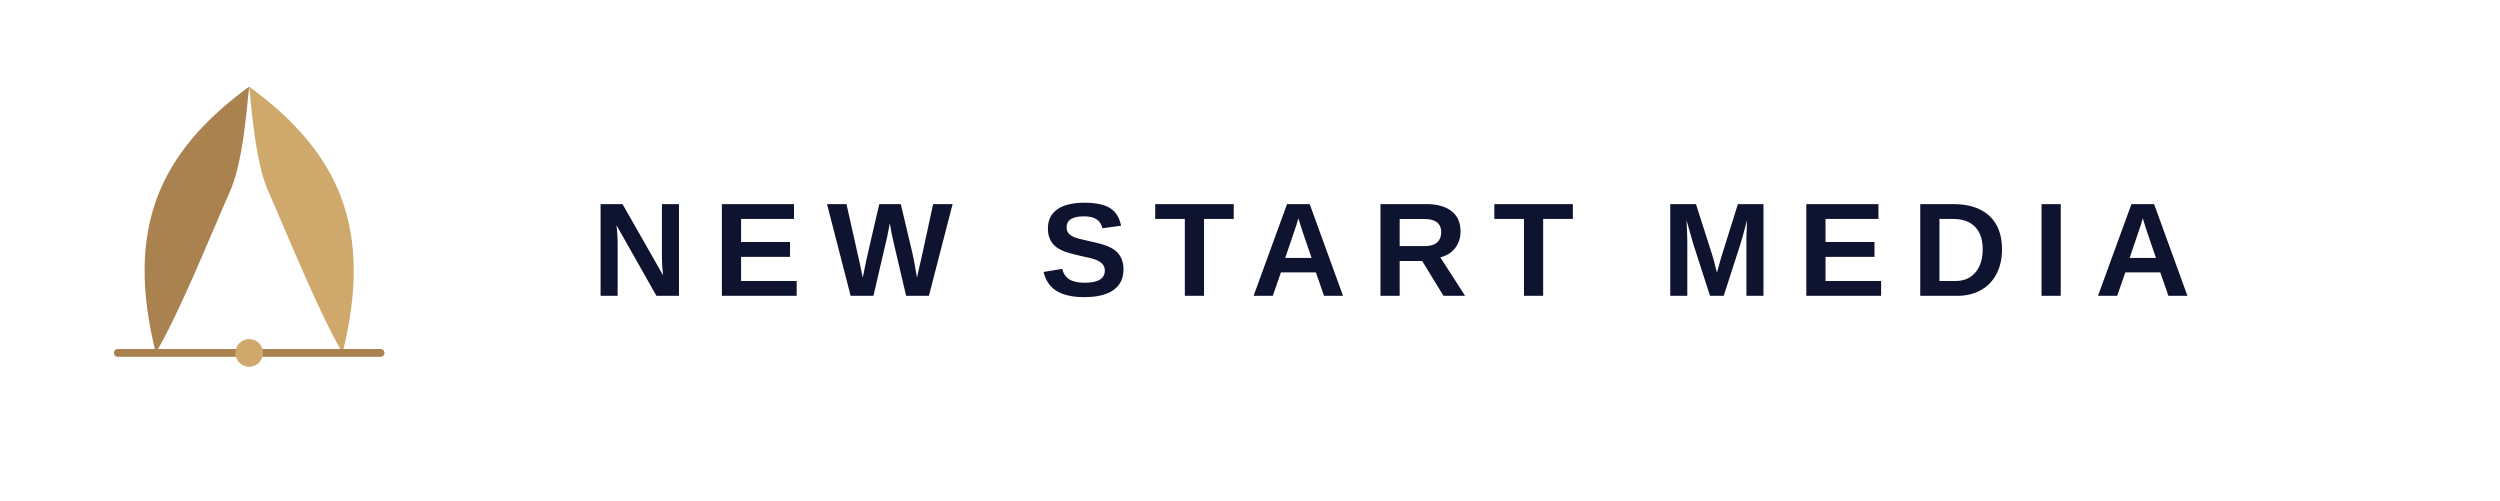
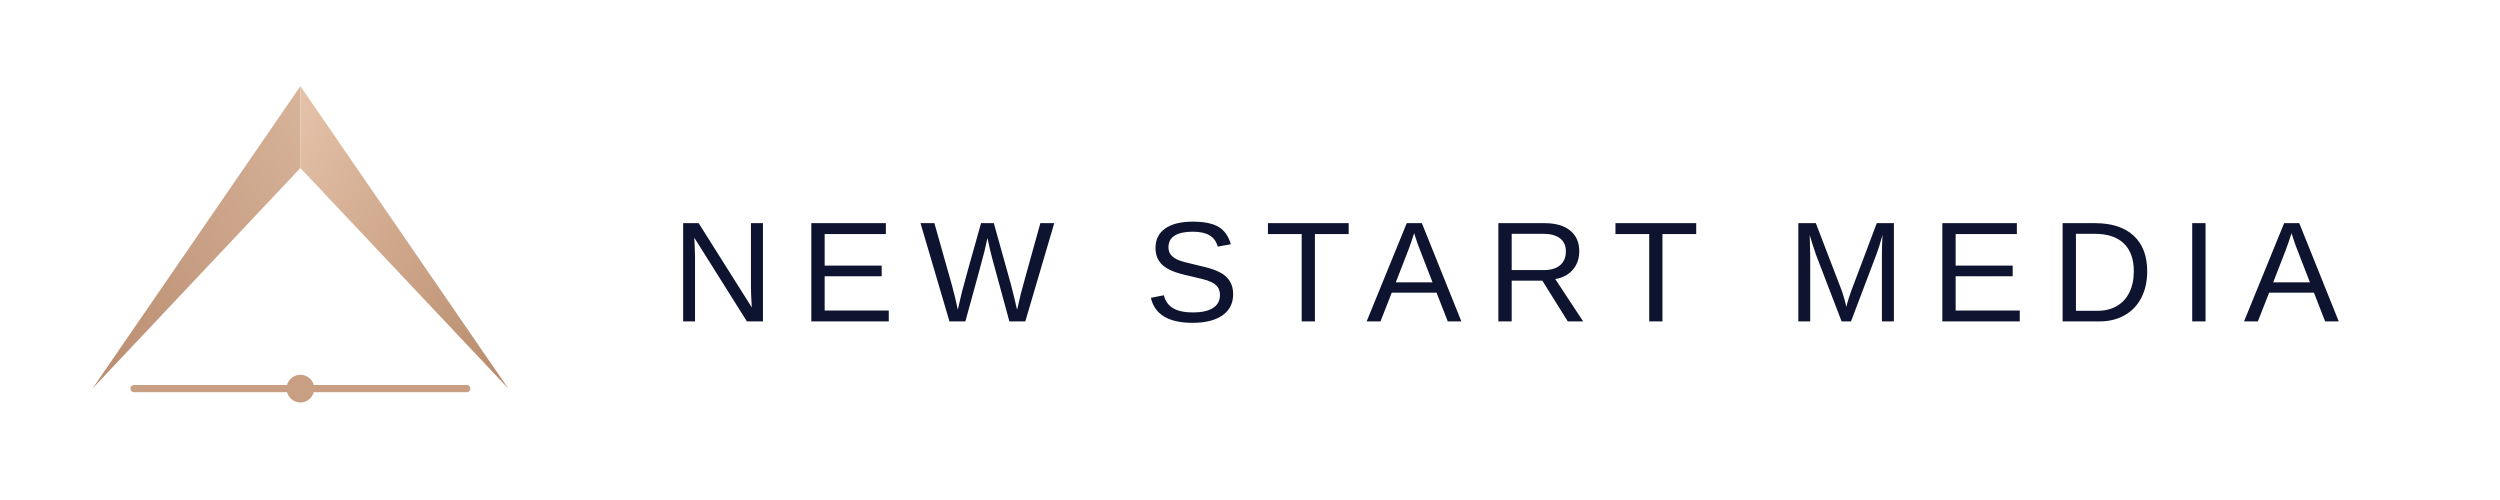
- <svg xmlns="http://www.w3.org/2000/svg" viewBox="0 0 600 120" role="img" aria-label="New Start Media">
-   <g transform="translate(10,10) scale(0.83)">
-     <path fill="#a9824f" d="M60,13 C34,32 24,54 33,90 C40,78 48,58 55,42 C58,34 59,23 60,13 Z" />
-     <path fill="#cfa86b" d="M60,13 C86,32 96,54 87,90 C80,78 72,58 65,42 C62,34 61,23 60,13 Z" />
-     <line x1="22" y1="90" x2="98" y2="90" stroke="#a9824f" stroke-width="2.25" stroke-linecap="round" />
-     <circle cx="60" cy="90" r="4" fill="#cfa86b" />
+ <svg xmlns="http://www.w3.org/2000/svg" viewBox="0 0 700 140" role="img" aria-label="New Start Media">
+   <defs>
+     <linearGradient id="champagneLeft" x1="0" y1="1" x2="1" y2="0">
+       <stop offset="0%" stop-color="#B98C70" />
+       <stop offset="100%" stop-color="#D7B49A" />
+     </linearGradient>
+     <linearGradient id="champagneRight" x1="0" y1="0" x2="1" y2="1">
+       <stop offset="0%" stop-color="#E5C3AA" />
+       <stop offset="100%" stop-color="#B78A6B" />
+     </linearGradient>
+   </defs>
+   <g transform="translate(10,10) scale(0.3529)">
+     <path d="M45 280 L210 40 L210 105 L45 280 Z" fill="url(#champagneLeft)" />
+     <path d="M210 40 L375 280 L210 105 Z" fill="url(#champagneRight)" />
+     <line x1="78" y1="280" x2="342" y2="280" stroke="#C99F84" stroke-width="5.7" stroke-linecap="round" />
+     <circle cx="210" cy="280" r="11" fill="#C99F84" />
  </g>
-   <text x="142" y="71" font-family="Arial, Helvetica, sans-serif" font-size="32" font-weight="600" letter-spacing="6" fill="#0e1330">NEW START MEDIA</text>
+   <text x="188" y="90" font-family="Arial, Helvetica, sans-serif" font-size="40" font-weight="400" letter-spacing="7" fill="#0e1330">NEW START MEDIA</text>
</svg>
